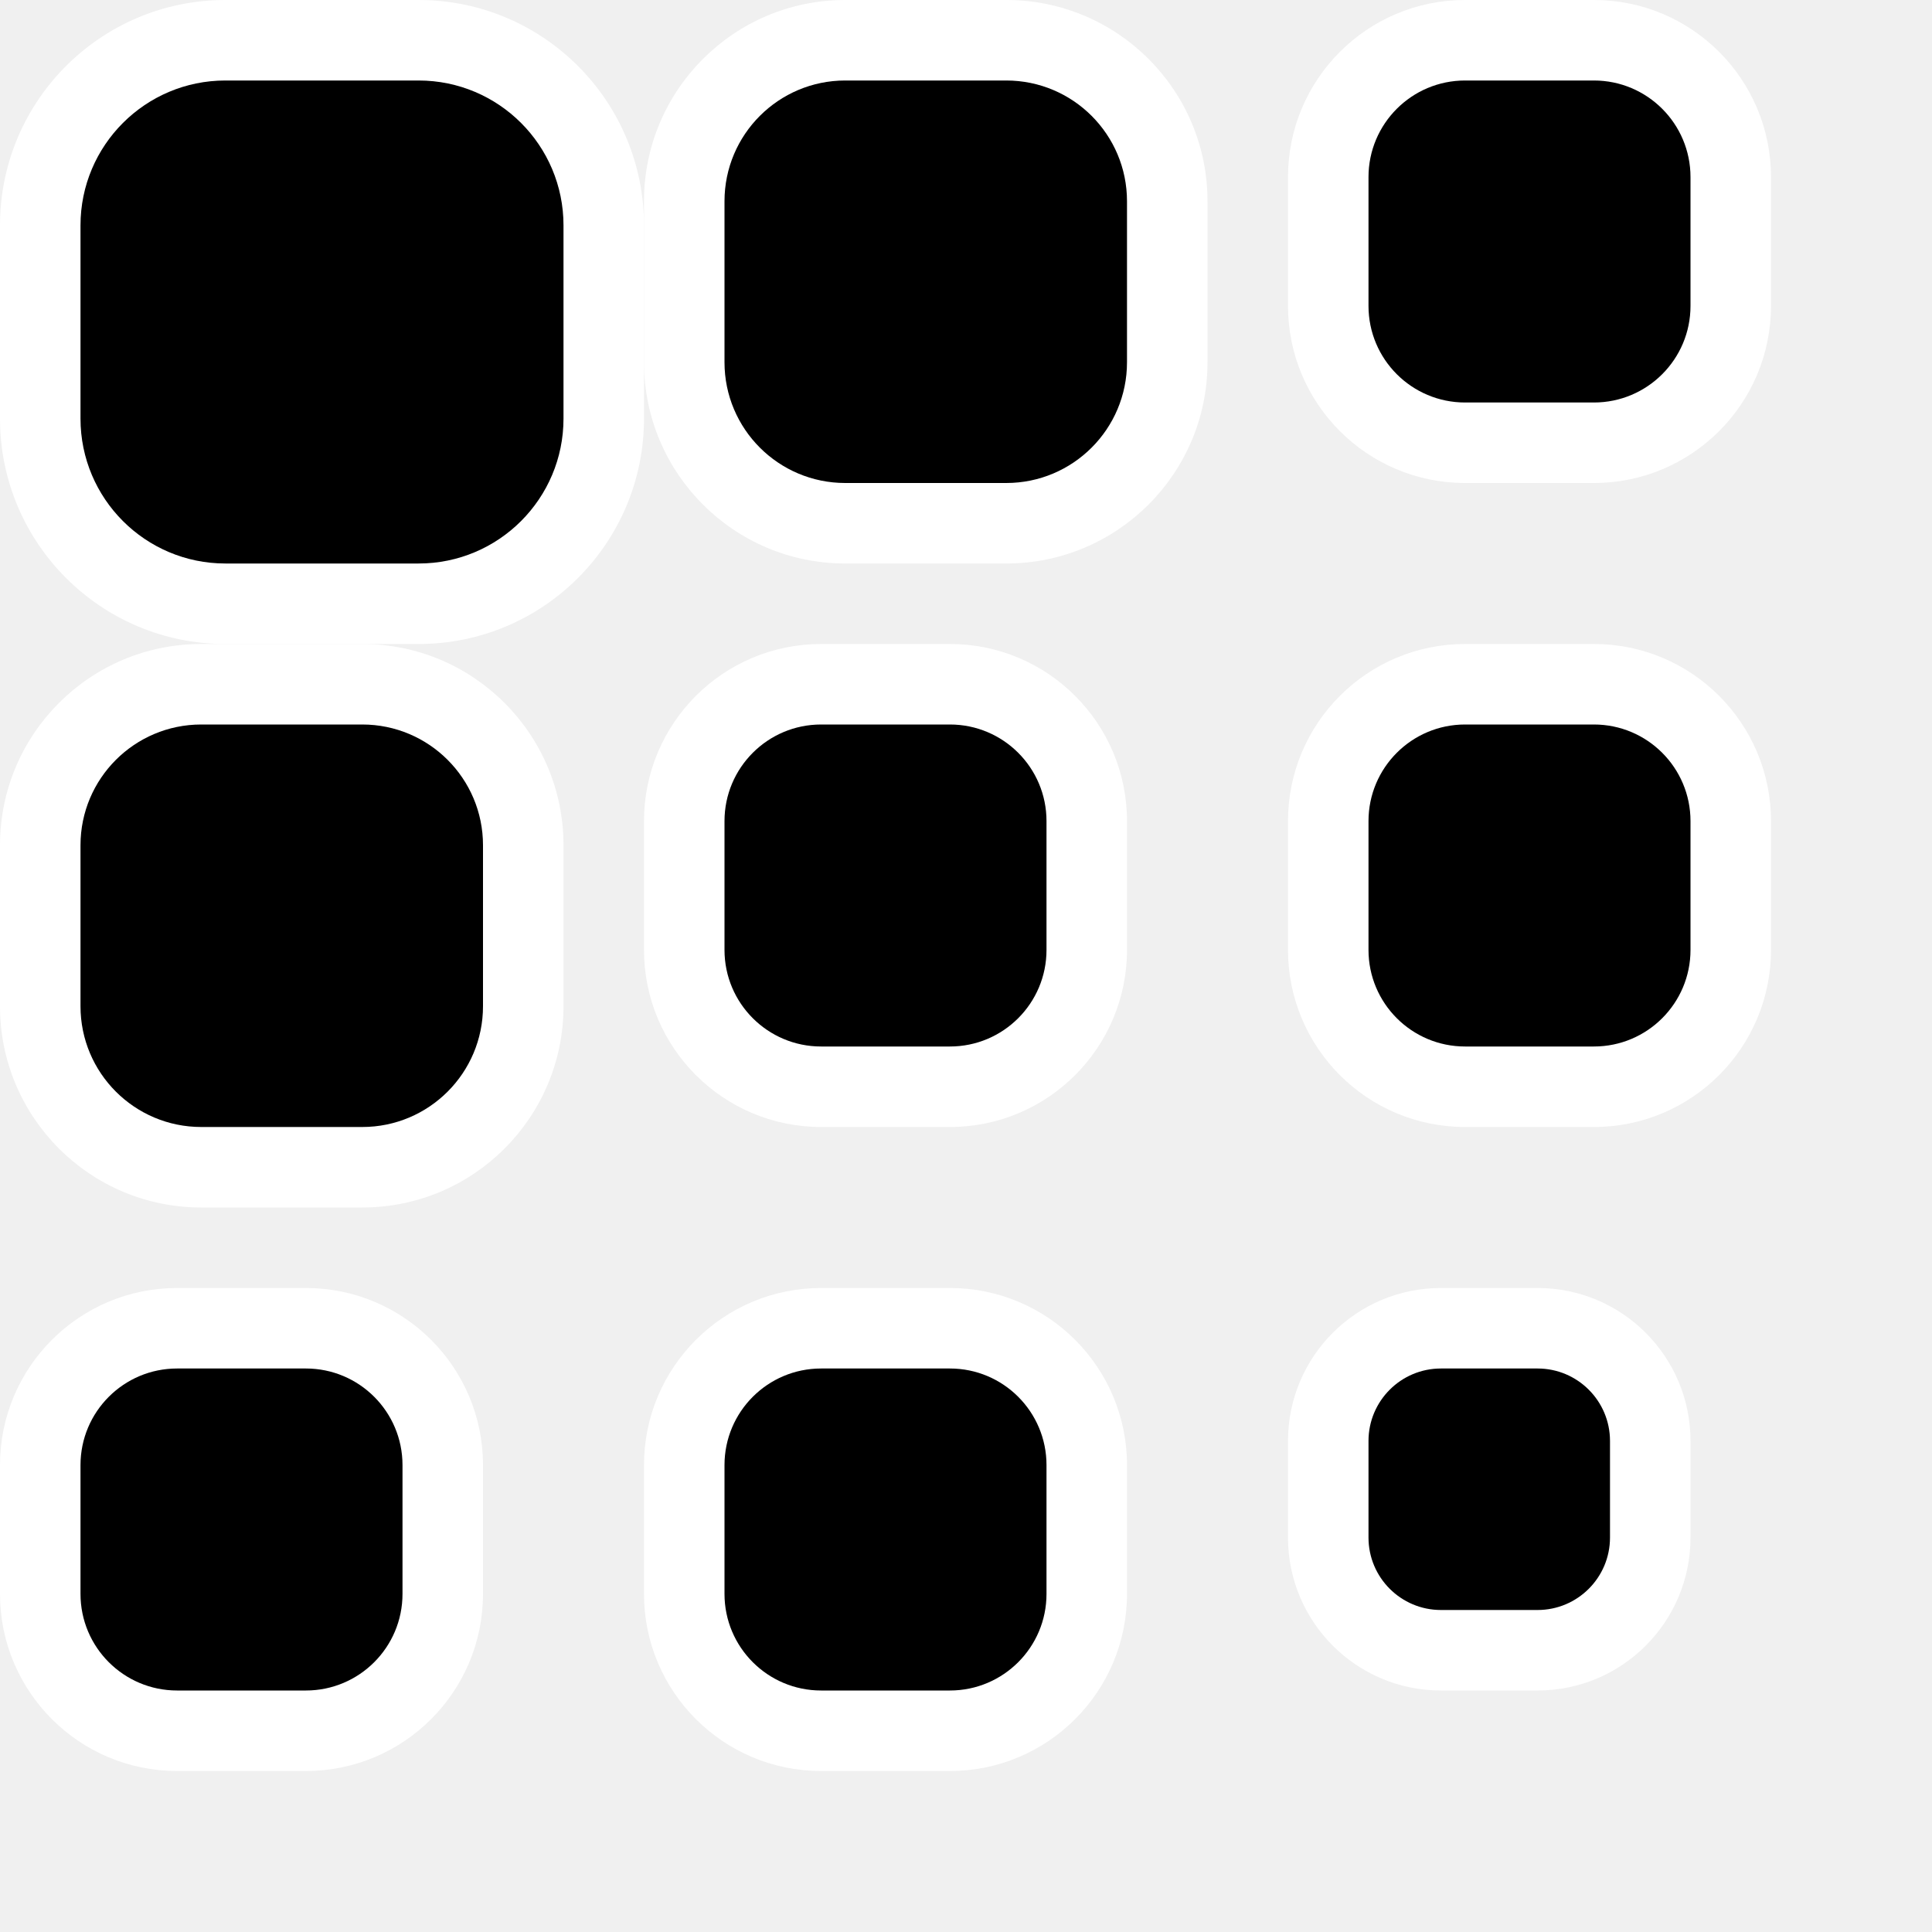
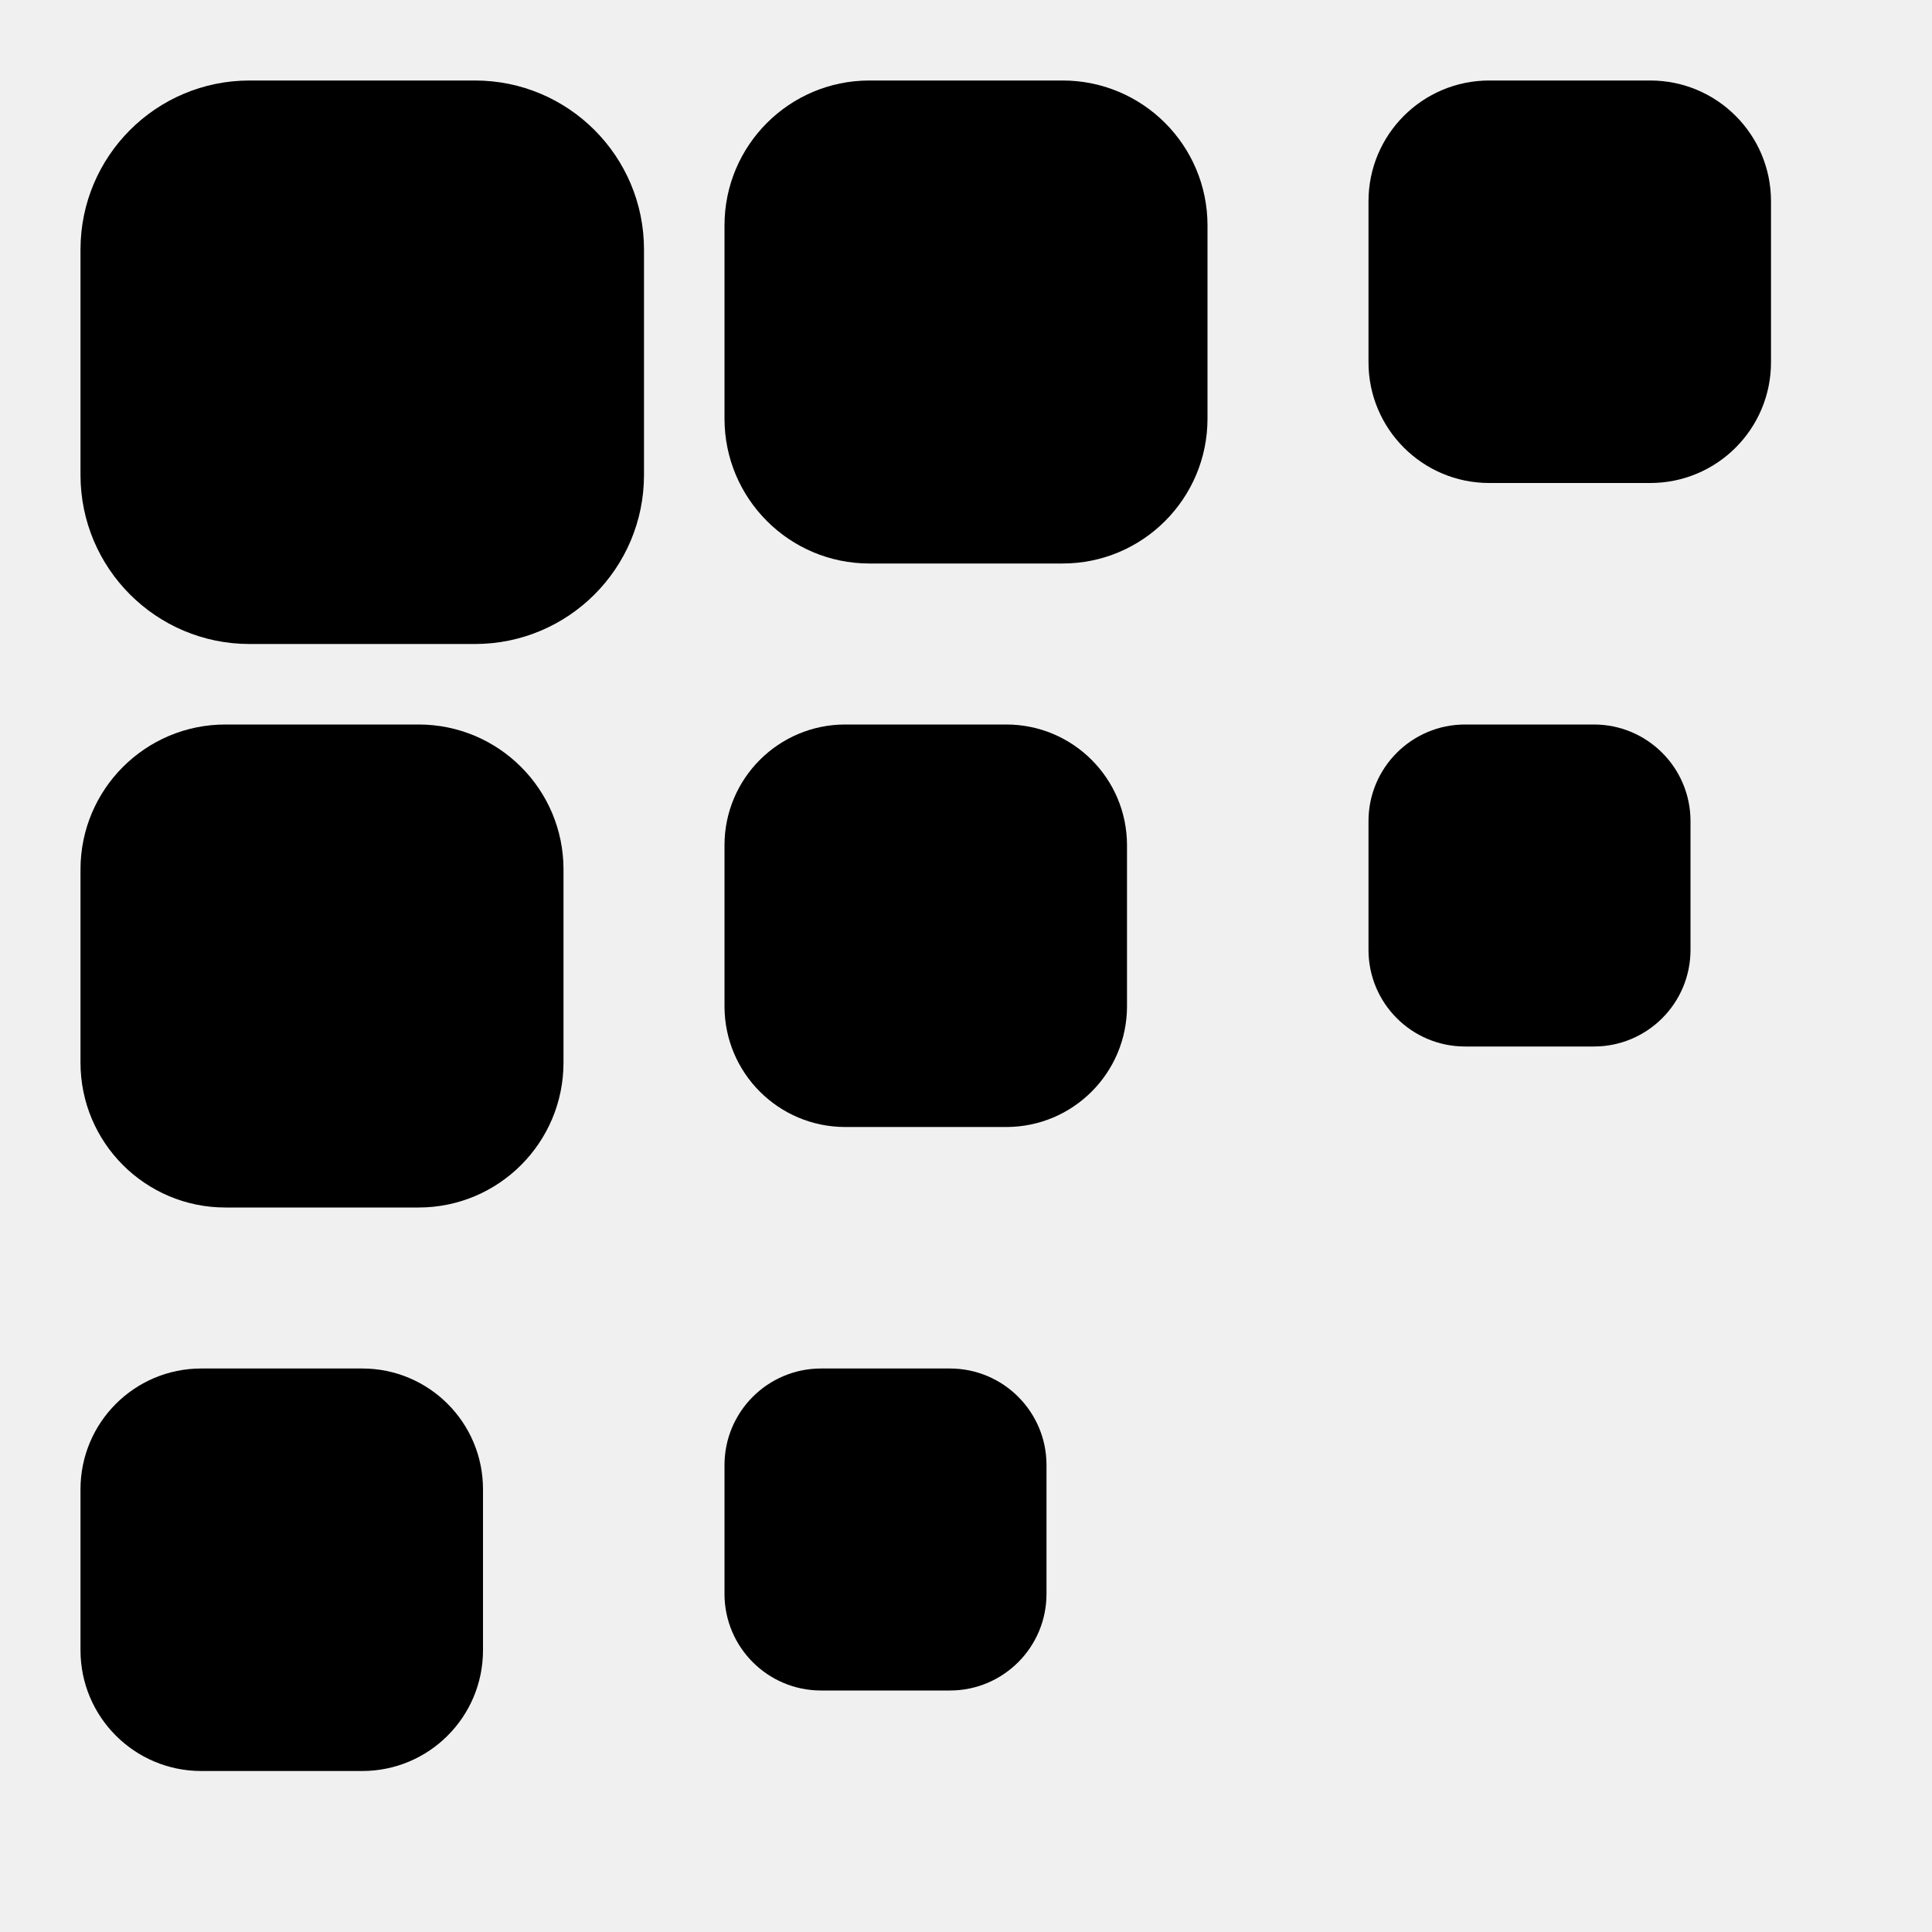
<svg xmlns="http://www.w3.org/2000/svg" width="24" height="24" viewBox="0 0 24 24">
-   <g fill="white">
-     <rect x="0" y="0" width="8" height="8" rx="2.8" />
-     <rect x="8" y="0" width="7" height="7" rx="2.5" />
-     <rect x="16" y="0" width="6" height="6" rx="2.2" />
-     <rect x="0" y="8" width="7" height="7" rx="2.5" />
-     <rect x="8" y="8" width="6" height="6" rx="2.2" />
-     <rect x="16" y="8" width="6" height="6" rx="2.2" />
-     <rect x="0" y="16" width="6" height="6" rx="2.2" />
-     <rect x="8" y="16" width="6" height="6" rx="2.2" />
-     <rect x="16" y="16" width="5" height="5" rx="1.9" />
-   </g>
  <g fill="currentColor">
-     <rect x="1" y="1" width="6" height="6" rx="1.8" />
-     <rect x="9" y="1" width="5" height="5" rx="1.5" />
-     <rect x="17" y="1" width="4" height="4" rx="1.2" />
-     <rect x="1" y="9" width="5" height="5" rx="1.5" />
-     <rect x="9" y="9" width="4" height="4" rx="1.2" />
+     <rect x="1" y="1" width="7" height="7" rx="2.1" />
+     <rect x="9" y="1" width="6" height="6" rx="1.8" />
+     <rect x="17" y="1" width="5" height="5" rx="1.5" />
+     <rect x="1" y="9" width="6" height="6" rx="1.8" />
+     <rect x="9" y="9" width="5" height="5" rx="1.5" />
    <rect x="17" y="9" width="4" height="4" rx="1.2" />
-     <rect x="1" y="17" width="4" height="4" rx="1.2" />
+     <rect x="1" y="17" width="5" height="5" rx="1.5" />
    <rect x="9" y="17" width="4" height="4" rx="1.2" />
-     <rect x="17" y="17" width="3" height="3" rx="0.9" />
  </g>
</svg>
